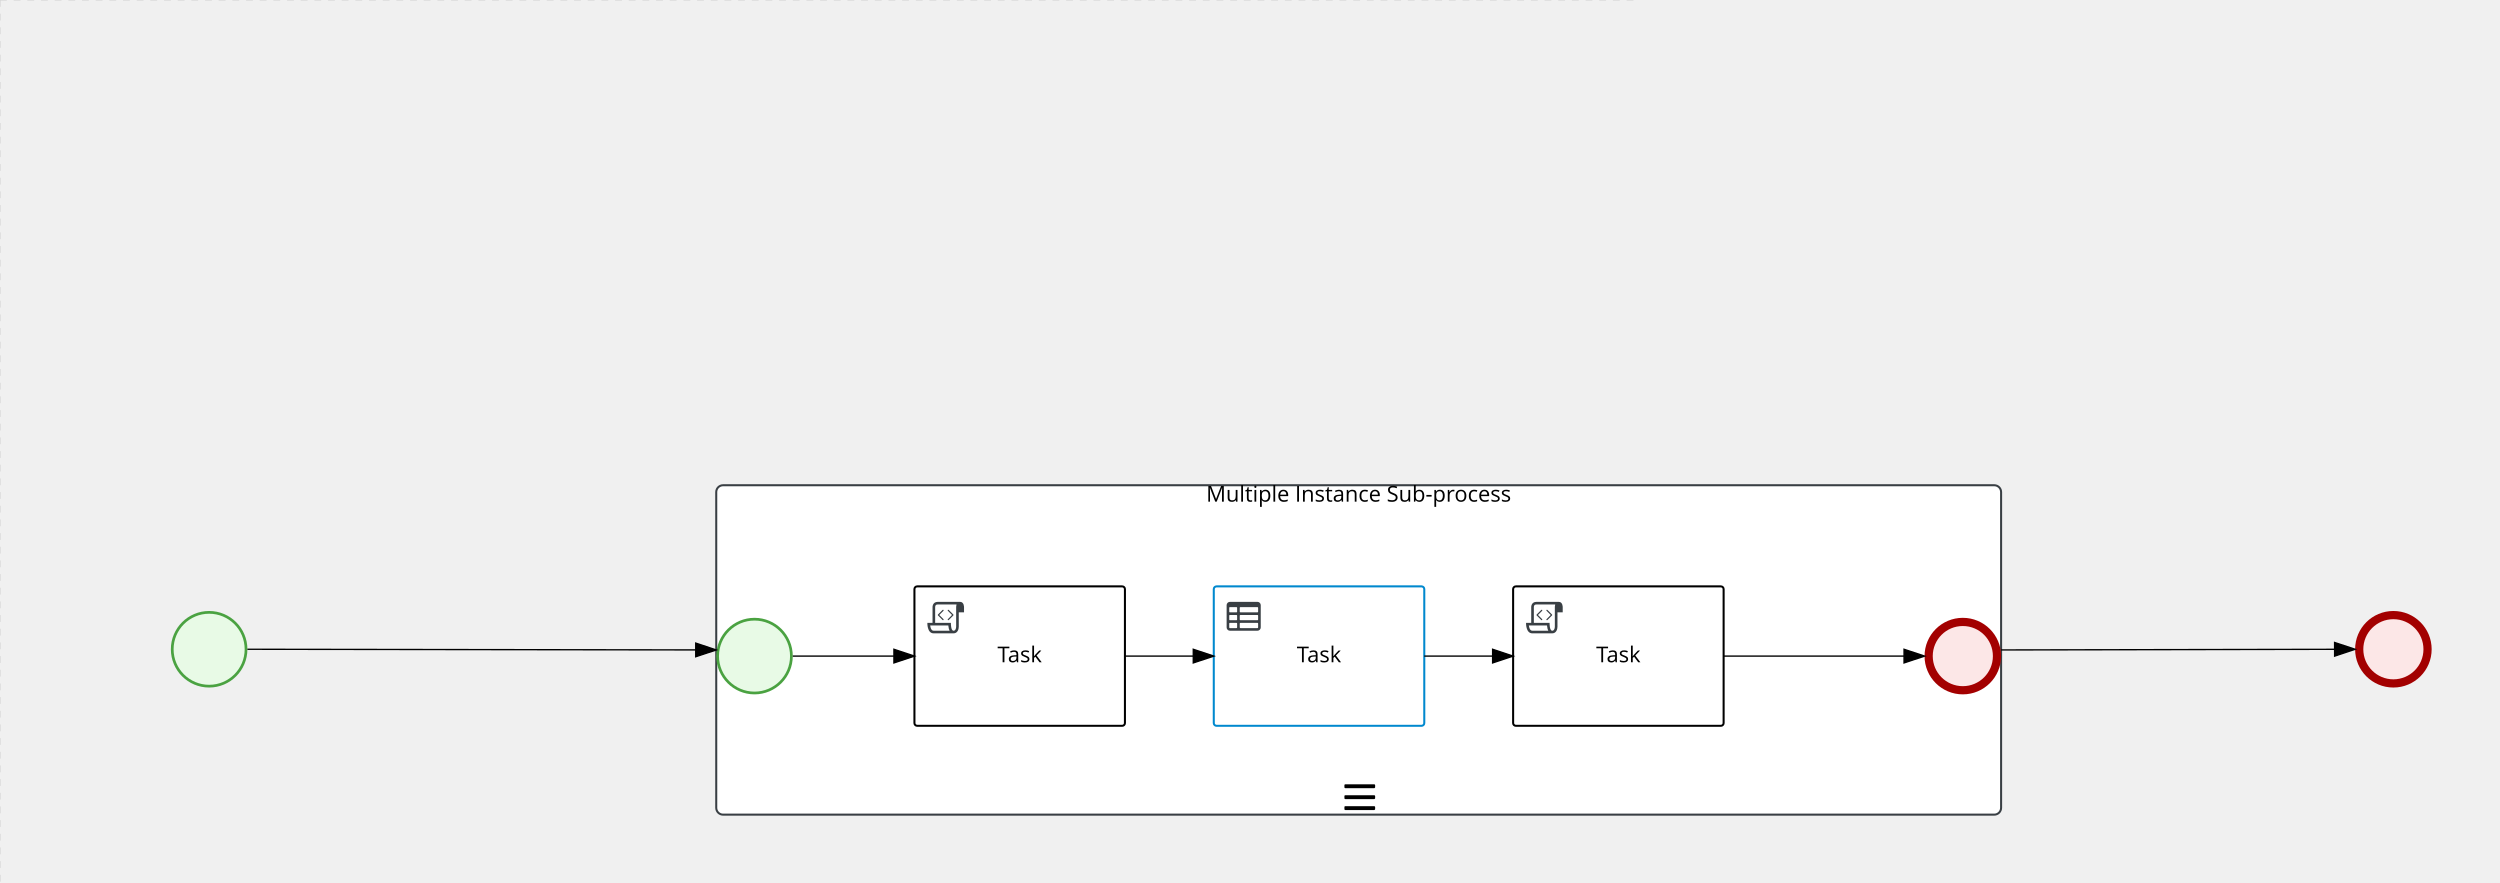
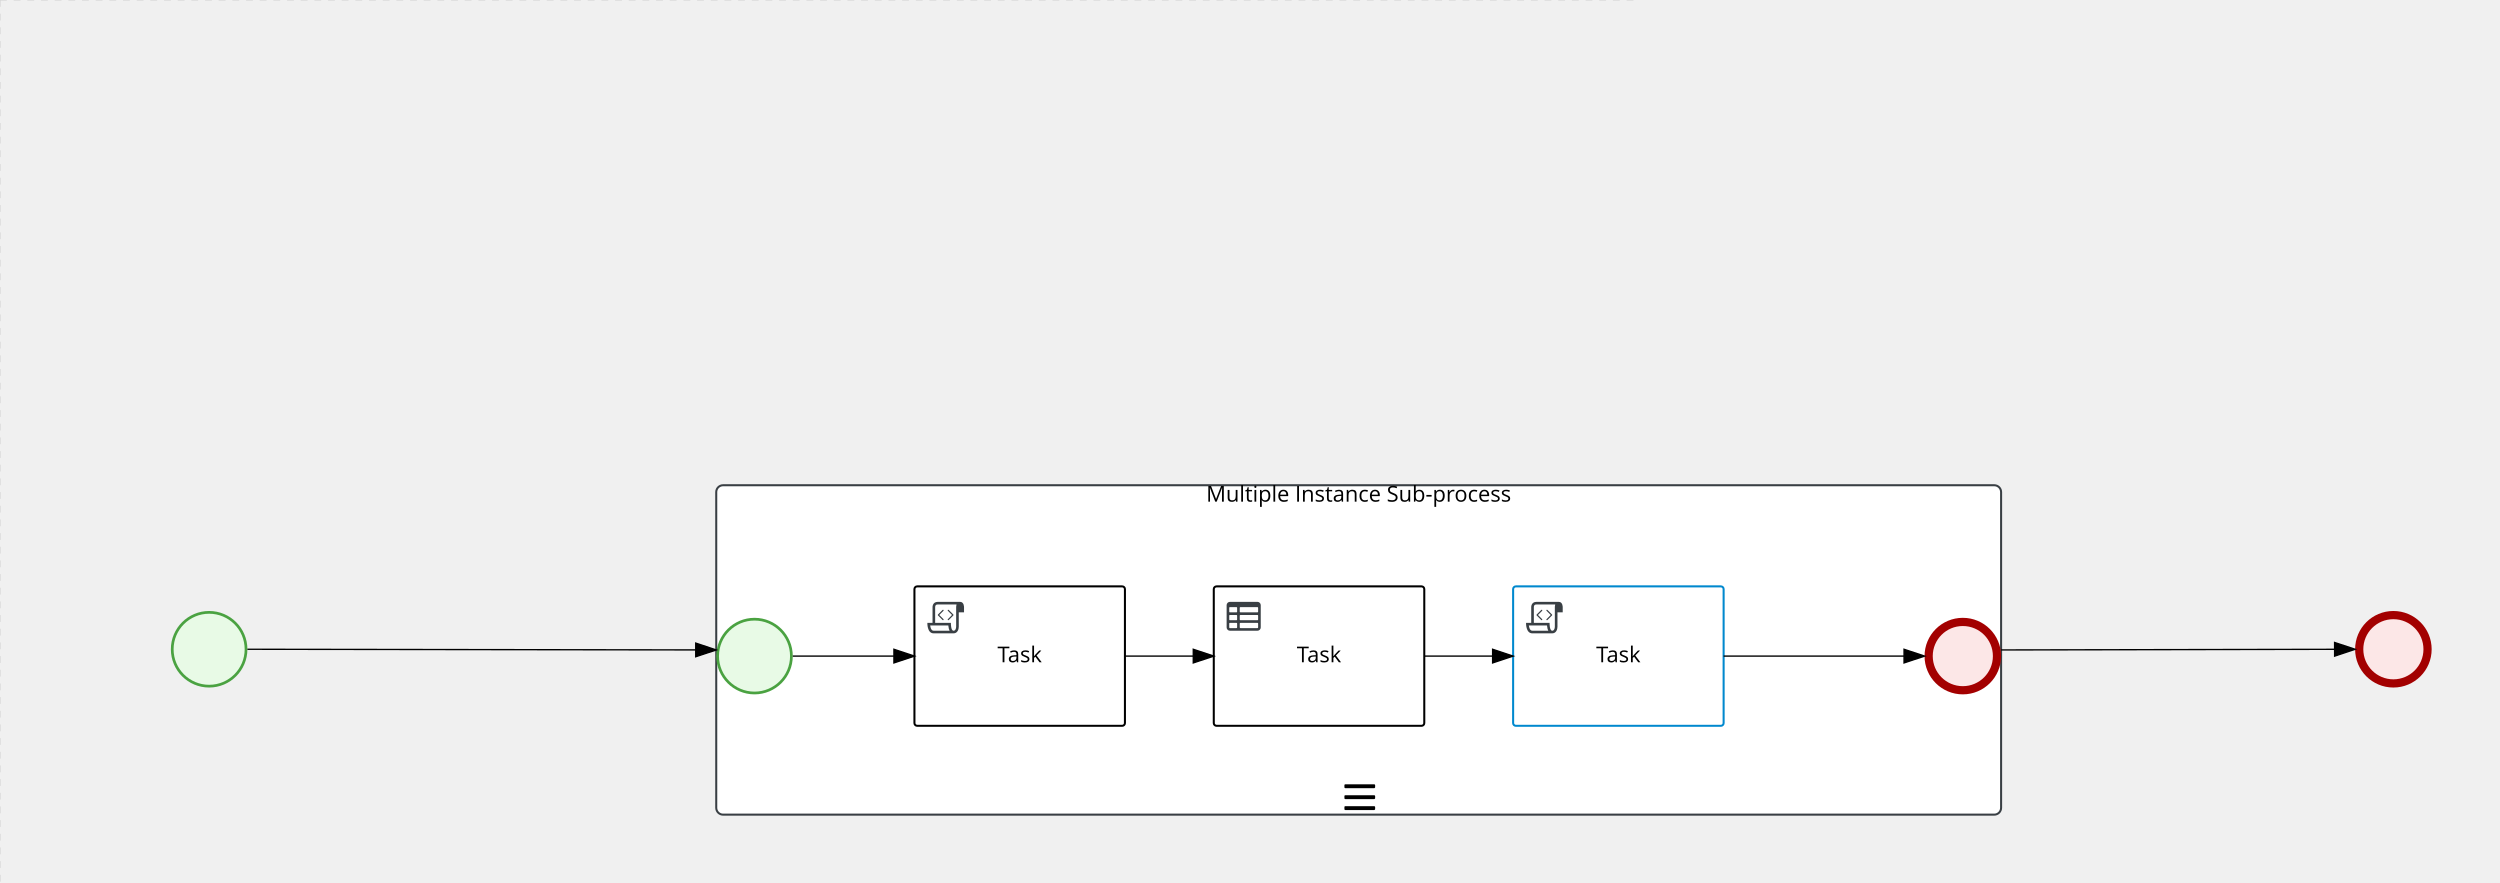
<svg xmlns="http://www.w3.org/2000/svg" version="1.1" width="1829" height="646" viewBox="0 0 1829 646">
  <defs />
  <g transform="matrix(1,0,0,1,0,0)">
    <g>
      <g>
        <g>
          <path fill="none" stroke="#d3d3d3" paint-order="fill stroke markers" d=" M 0 0 L 1200 0" stroke-miterlimit="10" stroke-opacity="0.8" stroke-dasharray="5" />
        </g>
        <g>
          <path fill="none" stroke="#d3d3d3" paint-order="fill stroke markers" d=" M 0 0 L 0 800" stroke-miterlimit="10" stroke-opacity="0.8" stroke-dasharray="5" />
        </g>
      </g>
      <g id="_BDF992D9-A733-4597-92D2-F4DBE39048EC" bpmn2nodeid="_BDF992D9-A733-4597-92D2-F4DBE39048EC" transform="matrix(1,0,0,1,524,355)">
        <g>
          <path fill="none" stroke="none" />
        </g>
        <g transform="matrix(1,0,0,1,0,0)">
          <path fill="#ffffff" stroke="none" id="_BDF992D9-A733-4597-92D2-F4DBE39048EC?shapeType=BACKGROUND" paint-order="stroke fill markers" d=" M 5 0 L 935 0 L 935 0 A 5 5 0 0 1 940 5 L 940 236 L 940 236 A 5 5 0 0 1 935 241 L 5 241 L 5 241 A 5 5 0 0 1 0 236 L 0 5 L 0 5 A 5 5 0 0 1 5 0 Z" />
        </g>
        <g transform="matrix(1,0,0,1,0,0)">
-           <path fill="none" stroke="rgb(57,63,68)" id="_BDF992D9-A733-4597-92D2-F4DBE39048EC?shapeType=BORDER&amp;renderType=STROKE" paint-order="fill stroke markers" d=" M 5 0 L 935 0 L 935 0 A 5 5 0 0 1 940 5 L 940 236 L 940 236 A 5 5 0 0 1 935 241 L 5 241 L 5 241 A 5 5 0 0 1 0 236 L 0 5 L 0 5 A 5 5 0 0 1 5 0 Z" stroke-miterlimit="10" stroke-width="1.5" stroke-dasharray="" />
+           <path fill="none" stroke="#393f44" id="_BDF992D9-A733-4597-92D2-F4DBE39048EC?shapeType=BORDER&amp;renderType=STROKE" paint-order="fill stroke markers" d=" M 5 0 L 935 0 L 935 0 A 5 5 0 0 1 940 5 L 940 236 L 940 236 A 5 5 0 0 1 935 241 L 5 241 L 5 241 A 5 5 0 0 1 0 236 L 0 5 L 0 5 A 5 5 0 0 1 5 0 Z" stroke-miterlimit="10" stroke-width="1.5" stroke-dasharray="" />
        </g>
        <g transform="matrix(1,0,0,1,173,8)">
          <g transform="matrix(0.05,0,0,0.05,285,209)">
            <g transform="matrix(1,0,0,1,0,0)">
              <path fill="none" stroke="none" />
            </g>
            <g transform="matrix(1,0,0,1,0,0)">
              <path fill="#000000" stroke="#000000" id="_BDF992D9-A733-4597-92D2-F4DBE39048EC_multipleInstanceIconSequential" paint-order="fill stroke markers" d=" M 0 0 M 468 92 L 44 92 C 37.4 92 32 86.6 32 80 L 32 48 C 32 41.4 37.4 36 44 36 L 468 36 C 474.6 36 480 41.4 480 48 L 480 80 C 480 86.6 474.6 92 468 92 Z M 0 0 M 468 252 L 44 252 C 37.4 252 32 246.6 32 240 L 32 208 C 32 201.4 37.4 196 44 196 L 468 196 C 474.6 196 480 201.4 480 208 L 480 240 C 480 246.6 474.6 252 468 252 Z M 0 0 M 468 412 L 44 412 C 37.4 412 32 406.6 32 400 L 32 368 C 32 361.4 37.4 356 44 356 L 468 356 C 474.6 356 480 361.4 480 368 L 480 400 C 480 406.6 474.6 412 468 412 Z" stroke-miterlimit="10" stroke-dasharray="" />
            </g>
          </g>
        </g>
        <g transform="matrix(1,0,0,1,358.2812,0)">
          <text fill="#000000" stroke="none" font-family="Open Sans" font-size="12pt" font-style="normal" font-weight="normal" text-decoration="normal" x="111.719" y="12" text-anchor="middle" dominant-baseline="alphabetic">Multiple Instance Sub-process</text>
        </g>
+         <g id="_D35B0D48-80DD-4D57-B197-4BD773D7CD3C" bpmn2nodeid="_D35B0D48-80DD-4D57-B197-4BD773D7CD3C" transform="matrix(1,0,0,1,583,74)">
+           <g>
+             <path fill="none" stroke="none" />
+           </g>
+           <g transform="matrix(1,0,0,1,0,0)">
+             <path fill="#ffffff" stroke="none" id="_D35B0D48-80DD-4D57-B197-4BD773D7CD3C?shapeType=BACKGROUND" paint-order="stroke fill markers" d=" M 2 0 L 152 0 L 152 0 A 2 2 0 0 1 154 2 L 154 100 L 154 100 A 2 2 0 0 1 152 102 L 2 102 L 2 102 A 2 2 0 0 1 0 100 L 0 2 L 0 2 A 2 2 0 0 1 2 0 Z" />
+           </g>
+           <g transform="matrix(1,0,0,1,0,0)">
+             <path fill="none" stroke="rgb(0,136,206)" id="_D35B0D48-80DD-4D57-B197-4BD773D7CD3C?shapeType=BORDER&amp;renderType=STROKE" paint-order="fill stroke markers" d=" M 2 0 L 152 0 L 152 0 A 2 2 0 0 1 154 2 L 154 100 L 154 100 A 2 2 0 0 1 152 102 L 2 102 L 2 102 A 2 2 0 0 1 0 100 L 0 2 L 0 2 A 2 2 0 0 1 2 0 Z" stroke-miterlimit="10" stroke-width="1.5" stroke-dasharray="" />
+           </g>
+           <g>
+             <g transform="matrix(0.06,0,0,0.06,9.4,9.4)">
+               <g transform="matrix(1,0,0,1,0,0)">
+                 <path fill="#393f44" stroke="none" id="_D35B0D48-80DD-4D57-B197-4BD773D7CD3C_task__zJLF__xCwC" paint-order="stroke fill markers" d=" M 0 0 M 197.3 130.2 C 194.4 127.3 189.6 127.3 186.7 130.2 L 130.2 186.7 C 127.3 189.6 127.3 194.4 130.2 197.3 L 186.7 253.8 C 188.1 255.3 190.1 256 192 256 C 193.9 256 195.9 255.3 197.3 253.7 C 200.2 250.8 200.2 246 197.3 243.1 L 146.2 192 L 197.3 140.8 C 200.2 137.9 200.2 133.1 197.3 130.2 Z" />
+               </g>
+               <g transform="matrix(1,0,0,1,0,0)">
+                 <path fill="#393f44" stroke="none" id="_D35B0D48-80DD-4D57-B197-4BD773D7CD3C_task__zJLF__eBb6" paint-order="stroke fill markers" d=" M 0 0 M 261.3 130.2 C 258.4 127.3 253.6 127.3 250.7 130.2 C 247.8 133.1 247.8 137.9 250.7 140.8 L 301.8 191.9 L 250.7 243 C 247.8 245.9 247.8 250.7 250.7 253.6 C 252.1 255.3 254.1 256 256 256 C 257.9 256 259.9 255.3 261.3 253.8 L 317.8 197.3 C 320.7 194.4 320.7 189.6 317.8 186.7 L 261.3 130.2 Z" />
+               </g>
+               <g transform="matrix(1,0,0,1,0,0)">
+                 <path fill="#393f44" stroke="none" id="_D35B0D48-80DD-4D57-B197-4BD773D7CD3C_task__zJLF__4RHr" paint-order="stroke fill markers" d=" M 0 0 M 400 32 C 400 32 152.8 32 128 32 C 62 32 64 96 64 96 L 64 288 L 1 288 C 1 288 -4 416 78 416 L 320 416 C 368 416 384 368 384 336 C 384 314.2 384 224.4 384 160 L 448 160 L 448 96 C 448 96 449 32 400 32 Z M 0 0 M 78 383.9 C 68.5 383.9 61.6 381.1 55.5 374.9 C 43.4 362.4 37.5 339.6 34.9 320 L 256.9 320 C 257.1 322.7 257.3 325.4 257.6 328.2 C 260 351.6 264.7 370.1 271.9 383.9 L 78 383.9 L 78 383.9 Z M 0 0 M 352 336 C 352 345.9 349.6 360.3 342.9 371 C 337.2 380.1 330.4 384 320 384 C 285 384 288 288 288 288 L 96 288 L 96 96 L 96 95.9 L 96 95.1 C 96 90.6 97.6 78.3 104.7 71.2 C 106.5 69.4 111.9 64 128 64 L 356.5 64 C 354.4 72.8 352.8 81.8 352.2 89.9 C 352.2 90.5 352.1 91.1 352.1 91.7 C 352.1 92 352.1 92.3 352.1 92.6 C 352 94.8 352 96 352 96 L 352 160 L 352 336 Z" />
+               </g>
+             </g>
+           </g>
+           <g transform="matrix(1,0,0,1,60.10938,43.5)">
+             <text fill="#000000" stroke="none" font-family="Open Sans" font-size="12pt" font-style="normal" font-weight="normal" text-decoration="normal" x="16.891" y="12" text-anchor="middle" dominant-baseline="alphabetic">Task</text>
+           </g>
+         </g>
        <g id="_894BA237-DB0D-4105-91E1-D52CA120EE8E" bpmn2nodeid="_894BA237-DB0D-4105-91E1-D52CA120EE8E" transform="matrix(1,0,0,1,884,97)">
          <g>
            <path fill="none" stroke="none" />
          </g>
          <g transform="matrix(0.125,0,0,0.125,0,0)">
            <g transform="matrix(1,0,0,1,0,0)">
              <path fill="#fce7e7" stroke="none" id="_894BA237-DB0D-4105-91E1-D52CA120EE8E?shapeType=BACKGROUND" paint-order="stroke fill markers" d=" M 0 0 M 444 224 C 444 263.9 434.2 300.8 414.4 334.5 C 394.7 368.2 368 394.9 334.4 414.5 C 300.8 434.1 263.9 444 224 444 C 184.1 444 147.2 434.2 113.5 414.4 C 79.8 394.7 53.1 368 33.5 334.4 C 13.9 300.8 4 263.9 4 224 C 4 184.1 13.8 147.2 33.6 113.5 C 53.4 79.8 80.1 53.1 113.6 33.5 C 147.1 13.9 184.1 4 224 4 C 263.9 4 300.8 13.8 334.5 33.6 C 368.2 53.4 394.9 80.1 414.5 113.6 C 434.1 147.1 444 184.1 444 224 Z" />
            </g>
            <g>
              <g transform="matrix(1,0,0,1,0,0)">
                <g transform="matrix(1,0,0,1,0,0)">
-                   <path fill="rgb(163,0,0)" stroke="none" id="_894BA237-DB0D-4105-91E1-D52CA120EE8E?shapeType=BORDER&amp;renderType=FILL" paint-order="stroke fill markers" d=" M 0 0 M 224 0 C 100.3 0 0 100.3 0 224 C 0 347.7 100.3 448 224 448 C 347.7 448 448 347.7 448 224 C 448 100.3 347.7 0 224 0 Z M 0 0 M 224 400 C 126.8 400 48 321.2 48 224 C 48 126.8 126.8 48 224 48 C 321.2 48 400 126.8 400 224 C 400 321.2 321.2 400 224 400 Z" />
+                   <path fill="#a30000" stroke="none" id="_894BA237-DB0D-4105-91E1-D52CA120EE8E?shapeType=BORDER&amp;renderType=FILL" paint-order="stroke fill markers" d=" M 0 0 M 224 0 C 100.3 0 0 100.3 0 224 C 0 347.7 100.3 448 224 448 C 347.7 448 448 347.7 448 224 C 448 100.3 347.7 0 224 0 Z M 0 0 M 224 400 C 126.8 400 48 321.2 48 224 C 48 126.8 126.8 48 224 48 C 321.2 48 400 126.8 400 224 C 400 321.2 321.2 400 224 400 Z" />
                </g>
              </g>
            </g>
          </g>
          <g transform="matrix(1,0,0,1,28,61)" />
        </g>
        <g id="_03ADD5E1-369C-442F-BBBA-9F5A135E709B" bpmn2nodeid="_03ADD5E1-369C-442F-BBBA-9F5A135E709B" transform="matrix(1,0,0,1,0,97)">
          <g>
            <path fill="none" stroke="none" />
          </g>
          <g transform="matrix(0.125,0,0,0.125,0,0)">
            <g transform="matrix(1,0,0,1,0,0)">
              <path fill="#e8fae6" stroke="none" id="_03ADD5E1-369C-442F-BBBA-9F5A135E709B?shapeType=BACKGROUND" paint-order="stroke fill markers" d=" M 0 0 M 444 224 C 444 263.9 434.2 300.8 414.4 334.5 C 394.7 368.2 368 394.9 334.4 414.5 C 300.8 434.1 263.9 444 224 444 C 184.1 444 147.2 434.2 113.5 414.4 C 79.8 394.7 53.1 368 33.5 334.4 C 13.9 300.8 4 263.9 4 224 C 4 184.1 13.8 147.2 33.6 113.5 C 53.4 79.8 80.1 53.1 113.6 33.5 C 147.1 13.9 184.1 4 224 4 C 263.9 4 300.8 13.8 334.5 33.6 C 368.2 53.4 394.9 80.1 414.5 113.6 C 434.1 147.1 444 184.1 444 224 Z" />
            </g>
            <g>
              <g transform="matrix(1,0,0,1,0,0)">
                <g transform="matrix(1,0,0,1,0,0)">
                  <path fill="#4aa241" stroke="none" id="_03ADD5E1-369C-442F-BBBA-9F5A135E709B?shapeType=BORDER&amp;renderType=FILL" paint-order="stroke fill markers" d=" M 0 0 M 224 0 C 100.3 0 0 100.3 0 224 C 0 347.7 100.3 448 224 448 C 347.7 448 448 347.7 448 224 C 448 100.3 347.7 0 224 0 Z M 0 0 M 224 432 C 109.1 432 16 338.9 16 224 C 16 109.1 109.1 16 224 16 C 338.9 16 432 109.1 432 224 C 432 338.9 338.9 432 224 432 Z" />
                </g>
              </g>
            </g>
          </g>
          <g transform="matrix(1,0,0,1,28,61)" />
        </g>
-         <g id="_5A9E0213-3CCD-4E45-84B2-079DACC4F893" bpmn2nodeid="_5A9E0213-3CCD-4E45-84B2-079DACC4F893" transform="matrix(1,0,0,1,145,74)">
-           <g>
-             <path fill="none" stroke="none" />
-           </g>
-           <g transform="matrix(1,0,0,1,0,0)">
-             <path fill="#ffffff" stroke="none" id="_5A9E0213-3CCD-4E45-84B2-079DACC4F893?shapeType=BACKGROUND" paint-order="stroke fill markers" d=" M 2 0 L 152 0 L 152 0 A 2 2 0 0 1 154 2 L 154 100 L 154 100 A 2 2 0 0 1 152 102 L 2 102 L 2 102 A 2 2 0 0 1 0 100 L 0 2 L 0 2 A 2 2 0 0 1 2 0 Z" />
-           </g>
-           <g transform="matrix(1,0,0,1,0,0)">
-             <path fill="none" stroke="rgb(0,0,0)" id="_5A9E0213-3CCD-4E45-84B2-079DACC4F893?shapeType=BORDER&amp;renderType=STROKE" paint-order="fill stroke markers" d=" M 2 0 L 152 0 L 152 0 A 2 2 0 0 1 154 2 L 154 100 L 154 100 A 2 2 0 0 1 152 102 L 2 102 L 2 102 A 2 2 0 0 1 0 100 L 0 2 L 0 2 A 2 2 0 0 1 2 0 Z" stroke-miterlimit="10" stroke-width="1.5" stroke-dasharray="" />
+         <g id="_5DDF321A-2ECC-4B84-B359-668A9EF1C8F6" bpmn2nodeid="_5DDF321A-2ECC-4B84-B359-668A9EF1C8F6" transform="matrix(1,0,0,1,364,74)">
+           <g>
+             <path fill="none" stroke="none" />
+           </g>
+           <g transform="matrix(1,0,0,1,0,0)">
+             <path fill="#ffffff" stroke="none" id="_5DDF321A-2ECC-4B84-B359-668A9EF1C8F6?shapeType=BACKGROUND" paint-order="stroke fill markers" d=" M 2 0 L 152 0 L 152 0 A 2 2 0 0 1 154 2 L 154 100 L 154 100 A 2 2 0 0 1 152 102 L 2 102 L 2 102 A 2 2 0 0 1 0 100 L 0 2 L 0 2 A 2 2 0 0 1 2 0 Z" />
+           </g>
+           <g transform="matrix(1,0,0,1,0,0)">
+             <path fill="none" stroke="rgb(0,0,0)" id="_5DDF321A-2ECC-4B84-B359-668A9EF1C8F6?shapeType=BORDER&amp;renderType=STROKE" paint-order="fill stroke markers" d=" M 2 0 L 152 0 L 152 0 A 2 2 0 0 1 154 2 L 154 100 L 154 100 A 2 2 0 0 1 152 102 L 2 102 L 2 102 A 2 2 0 0 1 0 100 L 0 2 L 0 2 A 2 2 0 0 1 2 0 Z" stroke-miterlimit="10" stroke-width="1.5" stroke-dasharray="" />
          </g>
          <g>
            <g transform="matrix(0.06,0,0,0.06,9.4,9.4)">
              <g transform="matrix(1,0,0,1,0,0)">
-                 <path fill="#393f44" stroke="none" id="_5A9E0213-3CCD-4E45-84B2-079DACC4F893_task__zJLF__xCwC" paint-order="stroke fill markers" d=" M 0 0 M 197.3 130.2 C 194.4 127.3 189.6 127.3 186.7 130.2 L 130.2 186.7 C 127.3 189.6 127.3 194.4 130.2 197.3 L 186.7 253.8 C 188.1 255.3 190.1 256 192 256 C 193.9 256 195.9 255.3 197.3 253.7 C 200.2 250.8 200.2 246 197.3 243.1 L 146.2 192 L 197.3 140.8 C 200.2 137.9 200.2 133.1 197.3 130.2 Z" />
-               </g>
-               <g transform="matrix(1,0,0,1,0,0)">
-                 <path fill="#393f44" stroke="none" id="_5A9E0213-3CCD-4E45-84B2-079DACC4F893_task__zJLF__eBb6" paint-order="stroke fill markers" d=" M 0 0 M 261.3 130.2 C 258.4 127.3 253.6 127.3 250.7 130.2 C 247.8 133.1 247.8 137.9 250.7 140.8 L 301.8 191.9 L 250.7 243 C 247.8 245.9 247.8 250.7 250.7 253.6 C 252.1 255.3 254.1 256 256 256 C 257.9 256 259.9 255.3 261.3 253.8 L 317.8 197.3 C 320.7 194.4 320.7 189.6 317.8 186.7 L 261.3 130.2 Z" />
-               </g>
-               <g transform="matrix(1,0,0,1,0,0)">
-                 <path fill="#393f44" stroke="none" id="_5A9E0213-3CCD-4E45-84B2-079DACC4F893_task__zJLF__4RHr" paint-order="stroke fill markers" d=" M 0 0 M 400 32 C 400 32 152.8 32 128 32 C 62 32 64 96 64 96 L 64 288 L 1 288 C 1 288 -4 416 78 416 L 320 416 C 368 416 384 368 384 336 C 384 314.2 384 224.4 384 160 L 448 160 L 448 96 C 448 96 449 32 400 32 Z M 0 0 M 78 383.9 C 68.5 383.9 61.6 381.1 55.5 374.9 C 43.4 362.4 37.5 339.6 34.9 320 L 256.9 320 C 257.1 322.7 257.3 325.4 257.6 328.2 C 260 351.6 264.7 370.1 271.9 383.9 L 78 383.9 L 78 383.9 Z M 0 0 M 352 336 C 352 345.9 349.6 360.3 342.9 371 C 337.2 380.1 330.4 384 320 384 C 285 384 288 288 288 288 L 96 288 L 96 96 L 96 95.9 L 96 95.1 C 96 90.6 97.6 78.3 104.7 71.2 C 106.5 69.4 111.9 64 128 64 L 356.5 64 C 354.4 72.8 352.8 81.8 352.2 89.9 C 352.2 90.5 352.1 91.1 352.1 91.7 C 352.1 92 352.1 92.3 352.1 92.6 C 352 94.8 352 96 352 96 L 352 160 L 352 336 Z" />
+                 <path fill="#393f44" stroke="none" id="_5DDF321A-2ECC-4B84-B359-668A9EF1C8F6_task__Yjtj__0Wy1" paint-order="stroke fill markers" d=" M 0 0 M 128 344 L 128 296 C 128 293.7 127.2 291.8 125.8 290.2 C 124.4 288.6 122.4 288 120 288 L 40 288 C 37.7 288 35.8 288.8 34.2 290.2 C 32.6 291.6 32 293.7 32 296 L 32 344 C 32 346.3 32.8 348.2 34.2 349.8 C 35.6 351.4 37.6 352 40 352 L 120 352 C 122.3 352 124.2 351.2 125.8 349.8 C 127.4 348.4 128 346.3 128 344 Z M 0 0 M 128 248 L 128 200 C 128 197.7 127.2 195.8 125.8 194.2 C 124.4 192.6 122.4 192 120 192 L 40 192 C 37.7 192 35.8 192.8 34.2 194.2 C 32.6 195.6 32 197.7 32 200 L 32 248 C 32 250.3 32.8 252.2 34.2 253.8 C 35.6 255.4 37.6 256 40 256 L 120 256 C 122.3 256 124.2 255.2 125.8 253.8 C 127.4 252.4 128 250.3 128 248 Z M 0 0 M 376 352 C 378.3 352 380.2 351.2 381.8 349.8 C 383.4 348.4 384 346.4 384 344 L 384 296 C 384 293.7 383.2 291.8 381.8 290.2 C 380.4 288.6 378.4 288 376 288 L 168 288 C 165.7 288 163.8 288.8 162.2 290.2 C 160.6 291.6 160 293.6 160 296 L 160 344 C 160 346.3 160.8 348.2 162.2 349.8 C 163.6 351.4 165.6 352 168 352 L 376 352 Z M 0 0 M 128 152 L 128 104 C 128 101.7 127.2 99.8 125.8 98.2 C 124.4 96.6 122.3 96 120 96 L 40 96 C 37.7 96 35.8 96.8 34.2 98.2 C 32.6 99.6 32 101.7 32 104 L 32 152 C 32 154.3 32.8 156.2 34.2 157.8 C 35.6 159.4 37.6 160 40 160 L 120 160 C 122.3 160 124.2 159.2 125.8 157.8 C 127.4 156.4 128 154.3 128 152 Z M 0 0 M 376 256 C 378.3 256 380.2 255.2 381.8 253.8 C 383.4 252.4 384 250.4 384 248 L 384 200 C 384 197.7 383.2 195.8 381.8 194.2 C 380.4 192.6 378.4 192 376 192 L 168 192 C 165.7 192 163.8 192.8 162.2 194.2 C 160.6 195.6 160 197.6 160 200 L 160 248 C 160 250.3 160.8 252.2 162.2 253.8 C 163.6 255.4 165.6 256 168 256 L 376 256 Z M 0 0 M 376 160 C 378.3 160 380.2 159.2 381.8 157.8 C 383.4 156.4 384 154.4 384 152 L 384 104 C 384 101.7 383.2 99.8 381.8 98.2 C 380.4 96.6 378.3 96 376 96 L 168 96 C 165.7 96 163.8 96.8 162.2 98.2 C 160.6 99.6 160 101.6 160 104 L 160 152 C 160 154.3 160.8 156.2 162.2 157.8 C 163.6 159.4 165.6 160 168 160 L 376 160 Z M 0 0 M 416 72 L 416 344 C 416 355 412.1 364.4 404.2 372.2 C 396.3 380 387 384 376 384 L 40 384 C 29 384 19.6 380.1 11.8 372.2 C 4 364.3 0 355 0 344 L 0 72 C 0 61 3.9 51.6 11.8 43.8 C 19.7 36 29 32 40 32 L 376 32 C 387 32 396.4 35.9 404.2 43.8 C 412 51.7 416 61 416 72 Z" />
              </g>
            </g>
          </g>
          <g transform="matrix(1,0,0,1,60.10938,43.5)">
            <text fill="#000000" stroke="none" font-family="Open Sans" font-size="12pt" font-style="normal" font-weight="normal" text-decoration="normal" x="16.891" y="12" text-anchor="middle" dominant-baseline="alphabetic">Task</text>
          </g>
        </g>
-         <g id="_5DDF321A-2ECC-4B84-B359-668A9EF1C8F6" bpmn2nodeid="_5DDF321A-2ECC-4B84-B359-668A9EF1C8F6" transform="matrix(1,0,0,1,364,74)">
-           <g>
-             <path fill="none" stroke="none" />
-           </g>
-           <g transform="matrix(1,0,0,1,0,0)">
-             <path fill="#ffffff" stroke="none" id="_5DDF321A-2ECC-4B84-B359-668A9EF1C8F6?shapeType=BACKGROUND" paint-order="stroke fill markers" d=" M 2 0 L 152 0 L 152 0 A 2 2 0 0 1 154 2 L 154 100 L 154 100 A 2 2 0 0 1 152 102 L 2 102 L 2 102 A 2 2 0 0 1 0 100 L 0 2 L 0 2 A 2 2 0 0 1 2 0 Z" />
-           </g>
-           <g transform="matrix(1,0,0,1,0,0)">
-             <path fill="none" stroke="rgb(0,136,206)" id="_5DDF321A-2ECC-4B84-B359-668A9EF1C8F6?shapeType=BORDER&amp;renderType=STROKE" paint-order="fill stroke markers" d=" M 2 0 L 152 0 L 152 0 A 2 2 0 0 1 154 2 L 154 100 L 154 100 A 2 2 0 0 1 152 102 L 2 102 L 2 102 A 2 2 0 0 1 0 100 L 0 2 L 0 2 A 2 2 0 0 1 2 0 Z" stroke-miterlimit="10" stroke-width="1.5" stroke-dasharray="" />
+         <g id="_5A9E0213-3CCD-4E45-84B2-079DACC4F893" bpmn2nodeid="_5A9E0213-3CCD-4E45-84B2-079DACC4F893" transform="matrix(1,0,0,1,145,74)">
+           <g>
+             <path fill="none" stroke="none" />
+           </g>
+           <g transform="matrix(1,0,0,1,0,0)">
+             <path fill="#ffffff" stroke="none" id="_5A9E0213-3CCD-4E45-84B2-079DACC4F893?shapeType=BACKGROUND" paint-order="stroke fill markers" d=" M 2 0 L 152 0 L 152 0 A 2 2 0 0 1 154 2 L 154 100 L 154 100 A 2 2 0 0 1 152 102 L 2 102 L 2 102 A 2 2 0 0 1 0 100 L 0 2 L 0 2 A 2 2 0 0 1 2 0 Z" />
+           </g>
+           <g transform="matrix(1,0,0,1,0,0)">
+             <path fill="none" stroke="rgb(0,0,0)" id="_5A9E0213-3CCD-4E45-84B2-079DACC4F893?shapeType=BORDER&amp;renderType=STROKE" paint-order="fill stroke markers" d=" M 2 0 L 152 0 L 152 0 A 2 2 0 0 1 154 2 L 154 100 L 154 100 A 2 2 0 0 1 152 102 L 2 102 L 2 102 A 2 2 0 0 1 0 100 L 0 2 L 0 2 A 2 2 0 0 1 2 0 Z" stroke-miterlimit="10" stroke-width="1.5" stroke-dasharray="" />
          </g>
          <g>
            <g transform="matrix(0.06,0,0,0.06,9.4,9.4)">
              <g transform="matrix(1,0,0,1,0,0)">
-                 <path fill="#393f44" stroke="none" id="_5DDF321A-2ECC-4B84-B359-668A9EF1C8F6_task__Yjtj__0Wy1" paint-order="stroke fill markers" d=" M 0 0 M 128 344 L 128 296 C 128 293.7 127.2 291.8 125.8 290.2 C 124.4 288.6 122.4 288 120 288 L 40 288 C 37.7 288 35.8 288.8 34.2 290.2 C 32.6 291.6 32 293.7 32 296 L 32 344 C 32 346.3 32.8 348.2 34.2 349.8 C 35.6 351.4 37.6 352 40 352 L 120 352 C 122.3 352 124.2 351.2 125.8 349.8 C 127.4 348.4 128 346.3 128 344 Z M 0 0 M 128 248 L 128 200 C 128 197.7 127.2 195.8 125.8 194.2 C 124.4 192.6 122.4 192 120 192 L 40 192 C 37.7 192 35.8 192.8 34.2 194.2 C 32.6 195.6 32 197.7 32 200 L 32 248 C 32 250.3 32.8 252.2 34.2 253.8 C 35.6 255.4 37.6 256 40 256 L 120 256 C 122.3 256 124.2 255.2 125.8 253.8 C 127.4 252.4 128 250.3 128 248 Z M 0 0 M 376 352 C 378.3 352 380.2 351.2 381.8 349.8 C 383.4 348.4 384 346.4 384 344 L 384 296 C 384 293.7 383.2 291.8 381.8 290.2 C 380.4 288.6 378.4 288 376 288 L 168 288 C 165.7 288 163.8 288.8 162.2 290.2 C 160.6 291.6 160 293.6 160 296 L 160 344 C 160 346.3 160.8 348.2 162.2 349.8 C 163.6 351.4 165.6 352 168 352 L 376 352 Z M 0 0 M 128 152 L 128 104 C 128 101.7 127.2 99.8 125.8 98.2 C 124.4 96.6 122.3 96 120 96 L 40 96 C 37.7 96 35.8 96.8 34.2 98.2 C 32.6 99.6 32 101.7 32 104 L 32 152 C 32 154.3 32.8 156.2 34.2 157.8 C 35.6 159.4 37.6 160 40 160 L 120 160 C 122.3 160 124.2 159.2 125.8 157.8 C 127.4 156.4 128 154.3 128 152 Z M 0 0 M 376 256 C 378.3 256 380.2 255.2 381.8 253.8 C 383.4 252.4 384 250.4 384 248 L 384 200 C 384 197.7 383.2 195.8 381.8 194.2 C 380.4 192.6 378.4 192 376 192 L 168 192 C 165.7 192 163.8 192.8 162.2 194.2 C 160.6 195.6 160 197.6 160 200 L 160 248 C 160 250.3 160.8 252.2 162.2 253.8 C 163.6 255.4 165.6 256 168 256 L 376 256 Z M 0 0 M 376 160 C 378.3 160 380.2 159.2 381.8 157.8 C 383.4 156.4 384 154.4 384 152 L 384 104 C 384 101.7 383.2 99.8 381.8 98.2 C 380.4 96.6 378.3 96 376 96 L 168 96 C 165.7 96 163.8 96.8 162.2 98.2 C 160.6 99.6 160 101.6 160 104 L 160 152 C 160 154.3 160.8 156.2 162.2 157.8 C 163.6 159.4 165.6 160 168 160 L 376 160 Z M 0 0 M 416 72 L 416 344 C 416 355 412.1 364.4 404.2 372.2 C 396.3 380 387 384 376 384 L 40 384 C 29 384 19.6 380.1 11.8 372.2 C 4 364.3 0 355 0 344 L 0 72 C 0 61 3.9 51.6 11.8 43.8 C 19.7 36 29 32 40 32 L 376 32 C 387 32 396.4 35.9 404.2 43.8 C 412 51.7 416 61 416 72 Z" />
+                 <path fill="#393f44" stroke="none" id="_5A9E0213-3CCD-4E45-84B2-079DACC4F893_task__zJLF__xCwC" paint-order="stroke fill markers" d=" M 0 0 M 197.3 130.2 C 194.4 127.3 189.6 127.3 186.7 130.2 L 130.2 186.7 C 127.3 189.6 127.3 194.4 130.2 197.3 L 186.7 253.8 C 188.1 255.3 190.1 256 192 256 C 193.9 256 195.9 255.3 197.3 253.7 C 200.2 250.8 200.2 246 197.3 243.1 L 146.2 192 L 197.3 140.8 C 200.2 137.9 200.2 133.1 197.3 130.2 Z" />
+               </g>
+               <g transform="matrix(1,0,0,1,0,0)">
+                 <path fill="#393f44" stroke="none" id="_5A9E0213-3CCD-4E45-84B2-079DACC4F893_task__zJLF__eBb6" paint-order="stroke fill markers" d=" M 0 0 M 261.3 130.2 C 258.4 127.3 253.6 127.3 250.7 130.2 C 247.8 133.1 247.8 137.9 250.7 140.8 L 301.8 191.9 L 250.7 243 C 247.8 245.9 247.8 250.7 250.7 253.6 C 252.1 255.3 254.1 256 256 256 C 257.9 256 259.9 255.3 261.3 253.8 L 317.8 197.3 C 320.7 194.4 320.7 189.6 317.8 186.7 L 261.3 130.2 Z" />
+               </g>
+               <g transform="matrix(1,0,0,1,0,0)">
+                 <path fill="#393f44" stroke="none" id="_5A9E0213-3CCD-4E45-84B2-079DACC4F893_task__zJLF__4RHr" paint-order="stroke fill markers" d=" M 0 0 M 400 32 C 400 32 152.8 32 128 32 C 62 32 64 96 64 96 L 64 288 L 1 288 C 1 288 -4 416 78 416 L 320 416 C 368 416 384 368 384 336 C 384 314.2 384 224.4 384 160 L 448 160 L 448 96 C 448 96 449 32 400 32 Z M 0 0 M 78 383.9 C 68.5 383.9 61.6 381.1 55.5 374.9 C 43.4 362.4 37.5 339.6 34.9 320 L 256.9 320 C 257.1 322.7 257.3 325.4 257.6 328.2 C 260 351.6 264.7 370.1 271.9 383.9 L 78 383.9 L 78 383.9 Z M 0 0 M 352 336 C 352 345.9 349.6 360.3 342.9 371 C 337.2 380.1 330.4 384 320 384 C 285 384 288 288 288 288 L 96 288 L 96 96 L 96 95.9 L 96 95.1 C 96 90.6 97.6 78.3 104.7 71.2 C 106.5 69.4 111.9 64 128 64 L 356.5 64 C 354.4 72.8 352.8 81.8 352.2 89.9 C 352.2 90.5 352.1 91.1 352.1 91.7 C 352.1 92 352.1 92.3 352.1 92.6 C 352 94.8 352 96 352 96 L 352 160 L 352 336 Z" />
              </g>
            </g>
          </g>
          <g transform="matrix(1,0,0,1,60.10938,43.5)">
            <text fill="#000000" stroke="none" font-family="Open Sans" font-size="12pt" font-style="normal" font-weight="normal" text-decoration="normal" x="16.891" y="12" text-anchor="middle" dominant-baseline="alphabetic">Task</text>
          </g>
        </g>
-         <g id="_D35B0D48-80DD-4D57-B197-4BD773D7CD3C" bpmn2nodeid="_D35B0D48-80DD-4D57-B197-4BD773D7CD3C" transform="matrix(1,0,0,1,583,74)">
-           <g>
-             <path fill="none" stroke="none" />
-           </g>
-           <g transform="matrix(1,0,0,1,0,0)">
-             <path fill="#ffffff" stroke="none" id="_D35B0D48-80DD-4D57-B197-4BD773D7CD3C?shapeType=BACKGROUND" paint-order="stroke fill markers" d=" M 2 0 L 152 0 L 152 0 A 2 2 0 0 1 154 2 L 154 100 L 154 100 A 2 2 0 0 1 152 102 L 2 102 L 2 102 A 2 2 0 0 1 0 100 L 0 2 L 0 2 A 2 2 0 0 1 2 0 Z" />
-           </g>
-           <g transform="matrix(1,0,0,1,0,0)">
-             <path fill="none" stroke="rgb(0,0,0)" id="_D35B0D48-80DD-4D57-B197-4BD773D7CD3C?shapeType=BORDER&amp;renderType=STROKE" paint-order="fill stroke markers" d=" M 2 0 L 152 0 L 152 0 A 2 2 0 0 1 154 2 L 154 100 L 154 100 A 2 2 0 0 1 152 102 L 2 102 L 2 102 A 2 2 0 0 1 0 100 L 0 2 L 0 2 A 2 2 0 0 1 2 0 Z" stroke-miterlimit="10" stroke-width="1.5" stroke-dasharray="" />
-           </g>
-           <g>
-             <g transform="matrix(0.06,0,0,0.06,9.4,9.4)">
-               <g transform="matrix(1,0,0,1,0,0)">
-                 <path fill="#393f44" stroke="none" id="_D35B0D48-80DD-4D57-B197-4BD773D7CD3C_task__zJLF__xCwC" paint-order="stroke fill markers" d=" M 0 0 M 197.3 130.2 C 194.4 127.3 189.6 127.3 186.7 130.2 L 130.2 186.7 C 127.3 189.6 127.3 194.4 130.2 197.3 L 186.7 253.8 C 188.1 255.3 190.1 256 192 256 C 193.9 256 195.9 255.3 197.3 253.7 C 200.2 250.8 200.2 246 197.3 243.1 L 146.2 192 L 197.3 140.8 C 200.2 137.9 200.2 133.1 197.3 130.2 Z" />
-               </g>
-               <g transform="matrix(1,0,0,1,0,0)">
-                 <path fill="#393f44" stroke="none" id="_D35B0D48-80DD-4D57-B197-4BD773D7CD3C_task__zJLF__eBb6" paint-order="stroke fill markers" d=" M 0 0 M 261.3 130.2 C 258.4 127.3 253.6 127.3 250.7 130.2 C 247.8 133.1 247.8 137.9 250.7 140.8 L 301.8 191.9 L 250.7 243 C 247.8 245.9 247.8 250.7 250.7 253.6 C 252.1 255.3 254.1 256 256 256 C 257.9 256 259.9 255.3 261.3 253.8 L 317.8 197.3 C 320.7 194.4 320.7 189.6 317.8 186.7 L 261.3 130.2 Z" />
-               </g>
-               <g transform="matrix(1,0,0,1,0,0)">
-                 <path fill="#393f44" stroke="none" id="_D35B0D48-80DD-4D57-B197-4BD773D7CD3C_task__zJLF__4RHr" paint-order="stroke fill markers" d=" M 0 0 M 400 32 C 400 32 152.8 32 128 32 C 62 32 64 96 64 96 L 64 288 L 1 288 C 1 288 -4 416 78 416 L 320 416 C 368 416 384 368 384 336 C 384 314.2 384 224.4 384 160 L 448 160 L 448 96 C 448 96 449 32 400 32 Z M 0 0 M 78 383.9 C 68.5 383.9 61.6 381.1 55.5 374.9 C 43.4 362.4 37.5 339.6 34.9 320 L 256.9 320 C 257.1 322.7 257.3 325.4 257.6 328.2 C 260 351.6 264.7 370.1 271.9 383.9 L 78 383.9 L 78 383.9 Z M 0 0 M 352 336 C 352 345.9 349.6 360.3 342.9 371 C 337.2 380.1 330.4 384 320 384 C 285 384 288 288 288 288 L 96 288 L 96 96 L 96 95.9 L 96 95.1 C 96 90.6 97.6 78.3 104.7 71.2 C 106.5 69.4 111.9 64 128 64 L 356.5 64 C 354.4 72.8 352.8 81.8 352.2 89.9 C 352.2 90.5 352.1 91.1 352.1 91.7 C 352.1 92 352.1 92.3 352.1 92.6 C 352 94.8 352 96 352 96 L 352 160 L 352 336 Z" />
-               </g>
-             </g>
-           </g>
-           <g transform="matrix(1,0,0,1,60.10938,43.5)">
-             <text fill="#000000" stroke="none" font-family="Open Sans" font-size="12pt" font-style="normal" font-weight="normal" text-decoration="normal" x="16.891" y="12" text-anchor="middle" dominant-baseline="alphabetic">Task</text>
-           </g>
-         </g>
+       </g>
+       <g id="_6903C9F5-7DE9-45B1-A839-331A5AEC2716" bpmn2nodeid="_6903C9F5-7DE9-45B1-A839-331A5AEC2716" transform="matrix(1,0,0,1,1723,447)">
+         <g>
+           <path fill="none" stroke="none" />
+         </g>
+         <g transform="matrix(0.125,0,0,0.125,0,0)">
+           <g transform="matrix(1,0,0,1,0,0)">
+             <path fill="#fce7e7" stroke="none" id="_6903C9F5-7DE9-45B1-A839-331A5AEC2716?shapeType=BACKGROUND" paint-order="stroke fill markers" d=" M 0 0 M 444 224 C 444 263.9 434.2 300.8 414.4 334.5 C 394.7 368.2 368 394.9 334.4 414.5 C 300.8 434.1 263.9 444 224 444 C 184.1 444 147.2 434.2 113.5 414.4 C 79.8 394.7 53.1 368 33.5 334.4 C 13.9 300.8 4 263.9 4 224 C 4 184.1 13.8 147.2 33.6 113.5 C 53.4 79.8 80.1 53.1 113.6 33.5 C 147.1 13.9 184.1 4 224 4 C 263.9 4 300.8 13.8 334.5 33.6 C 368.2 53.4 394.9 80.1 414.5 113.6 C 434.1 147.1 444 184.1 444 224 Z" />
+           </g>
+           <g>
+             <g transform="matrix(1,0,0,1,0,0)">
+               <g transform="matrix(1,0,0,1,0,0)">
+                 <path fill="#a30000" stroke="none" id="_6903C9F5-7DE9-45B1-A839-331A5AEC2716?shapeType=BORDER&amp;renderType=FILL" paint-order="stroke fill markers" d=" M 0 0 M 224 0 C 100.3 0 0 100.3 0 224 C 0 347.7 100.3 448 224 448 C 347.7 448 448 347.7 448 224 C 448 100.3 347.7 0 224 0 Z M 0 0 M 224 400 C 126.8 400 48 321.2 48 224 C 48 126.8 126.8 48 224 48 C 321.2 48 400 126.8 400 224 C 400 321.2 321.2 400 224 400 Z" />
+               </g>
+             </g>
+           </g>
+         </g>
+         <g transform="matrix(1,0,0,1,28,61)" />
      </g>
      <g id="_D0834CF6-9DF8-47B9-A08F-C2F1D60BD578" bpmn2nodeid="_D0834CF6-9DF8-47B9-A08F-C2F1D60BD578" transform="matrix(1,0,0,1,125,447)">
        <g>
          <path fill="none" stroke="none" />
        </g>
        <g transform="matrix(0.125,0,0,0.125,0,0)">
          <g transform="matrix(1,0,0,1,0,0)">
            <path fill="#e8fae6" stroke="none" id="_D0834CF6-9DF8-47B9-A08F-C2F1D60BD578?shapeType=BACKGROUND" paint-order="stroke fill markers" d=" M 0 0 M 444 224 C 444 263.9 434.2 300.8 414.4 334.5 C 394.7 368.2 368 394.9 334.4 414.5 C 300.8 434.1 263.9 444 224 444 C 184.1 444 147.2 434.2 113.5 414.4 C 79.8 394.7 53.1 368 33.5 334.4 C 13.9 300.8 4 263.9 4 224 C 4 184.1 13.8 147.2 33.6 113.5 C 53.4 79.8 80.1 53.1 113.6 33.5 C 147.1 13.9 184.1 4 224 4 C 263.9 4 300.8 13.8 334.5 33.6 C 368.2 53.4 394.9 80.1 414.5 113.6 C 434.1 147.1 444 184.1 444 224 Z" />
          </g>
          <g>
            <g transform="matrix(1,0,0,1,0,0)">
              <g transform="matrix(1,0,0,1,0,0)">
                <path fill="#4aa241" stroke="none" id="_D0834CF6-9DF8-47B9-A08F-C2F1D60BD578?shapeType=BORDER&amp;renderType=FILL" paint-order="stroke fill markers" d=" M 0 0 M 224 0 C 100.3 0 0 100.3 0 224 C 0 347.7 100.3 448 224 448 C 347.7 448 448 347.7 448 224 C 448 100.3 347.7 0 224 0 Z M 0 0 M 224 432 C 109.1 432 16 338.9 16 224 C 16 109.1 109.1 16 224 16 C 338.9 16 432 109.1 432 224 C 432 338.9 338.9 432 224 432 Z" />
              </g>
            </g>
          </g>
        </g>
        <g transform="matrix(1,0,0,1,28,61)" />
      </g>
      <g id="_6055C290-2349-4D18-BF79-EFBFCAE41AAD" bpmn2nodeid="_6055C290-2349-4D18-BF79-EFBFCAE41AAD">
        <g>
          <path fill="none" stroke="#000000" paint-order="fill stroke markers" d=" M 181 475 L 509 475.478" stroke-miterlimit="10" stroke-dasharray="" />
        </g>
        <g transform="matrix(1,0,0,1,181,475)" />
        <g transform="matrix(-0.001457724,0.9999989,-0.9999989,-0.001457724,524.0073,470.5)">
          <path fill="#000000" stroke="#000000" paint-order="fill stroke markers" d=" M 10 15 L 0 15 L 5 0 Z" stroke-miterlimit="10" stroke-dasharray="" />
        </g>
        <g transform="matrix(1,0,0,1,252.5147,465.25)" />
      </g>
+       <g id="_11FA2608-22AF-4B43-9A34-83C3FF7434F2" bpmn2nodeid="_11FA2608-22AF-4B43-9A34-83C3FF7434F2">
+         <g>
+           <path fill="none" stroke="#000000" paint-order="fill stroke markers" d=" M 1464 475.5 L 1708 475.029" stroke-miterlimit="10" stroke-dasharray="" />
+         </g>
+         <g transform="matrix(1,0,0,1,1464,475.5)" />
+         <g transform="matrix(0.001930498,0.9999981,-0.9999981,0.001930498,1722.99,470)">
+           <path fill="#000000" stroke="#000000" paint-order="fill stroke markers" d=" M 10 15 L 0 15 L 5 0 Z" stroke-miterlimit="10" stroke-dasharray="" />
+         </g>
+         <g transform="matrix(1,0,0,1,1493.519,465.25)" />
+       </g>
      <g id="_28DC0549-4564-4A88-AABE-7F9D5A9E29D9" bpmn2nodeid="_28DC0549-4564-4A88-AABE-7F9D5A9E29D9">
        <g>
          <path fill="none" stroke="#000000" paint-order="fill stroke markers" d=" M 580 480 L 654 480" stroke-miterlimit="10" stroke-dasharray="" />
        </g>
        <g transform="matrix(1,0,0,1,580,480)" />
        <g transform="matrix(6.123233995736766e-17,1,-1,6.123233995736766e-17,669,475)">
          <path fill="#000000" stroke="#000000" paint-order="fill stroke markers" d=" M 10 15 L 0 15 L 5 0 Z" stroke-miterlimit="10" stroke-dasharray="" />
        </g>
        <g transform="matrix(1,0,0,1,580,470)" />
      </g>
-       <g transform="matrix(1,0,0,1,125,447)" />
-       <g id="_6903C9F5-7DE9-45B1-A839-331A5AEC2716" bpmn2nodeid="_6903C9F5-7DE9-45B1-A839-331A5AEC2716" transform="matrix(1,0,0,1,1723,447)">
-         <g>
-           <path fill="none" stroke="none" />
-         </g>
-         <g transform="matrix(0.125,0,0,0.125,0,0)">
-           <g transform="matrix(1,0,0,1,0,0)">
-             <path fill="#fce7e7" stroke="none" id="_6903C9F5-7DE9-45B1-A839-331A5AEC2716?shapeType=BACKGROUND" paint-order="stroke fill markers" d=" M 0 0 M 444 224 C 444 263.9 434.2 300.8 414.4 334.5 C 394.7 368.2 368 394.9 334.4 414.5 C 300.8 434.1 263.9 444 224 444 C 184.1 444 147.2 434.2 113.5 414.4 C 79.8 394.7 53.1 368 33.5 334.4 C 13.9 300.8 4 263.9 4 224 C 4 184.1 13.8 147.2 33.6 113.5 C 53.4 79.8 80.1 53.1 113.6 33.5 C 147.1 13.9 184.1 4 224 4 C 263.9 4 300.8 13.8 334.5 33.6 C 368.2 53.4 394.9 80.1 414.5 113.6 C 434.1 147.1 444 184.1 444 224 Z" />
-           </g>
-           <g>
-             <g transform="matrix(1,0,0,1,0,0)">
-               <g transform="matrix(1,0,0,1,0,0)">
-                 <path fill="rgb(163,0,0)" stroke="none" id="_6903C9F5-7DE9-45B1-A839-331A5AEC2716?shapeType=BORDER&amp;renderType=FILL" paint-order="stroke fill markers" d=" M 0 0 M 224 0 C 100.3 0 0 100.3 0 224 C 0 347.7 100.3 448 224 448 C 347.7 448 448 347.7 448 224 C 448 100.3 347.7 0 224 0 Z M 0 0 M 224 400 C 126.8 400 48 321.2 48 224 C 48 126.8 126.8 48 224 48 C 321.2 48 400 126.8 400 224 C 400 321.2 321.2 400 224 400 Z" />
-               </g>
-             </g>
-           </g>
-         </g>
-         <g transform="matrix(1,0,0,1,28,61)" />
-       </g>
-       <g id="_11FA2608-22AF-4B43-9A34-83C3FF7434F2" bpmn2nodeid="_11FA2608-22AF-4B43-9A34-83C3FF7434F2">
-         <g>
-           <path fill="none" stroke="#000000" paint-order="fill stroke markers" d=" M 1464 475.5 L 1708 475.029" stroke-miterlimit="10" stroke-dasharray="" />
-         </g>
-         <g transform="matrix(1,0,0,1,1464,475.5)" />
-         <g transform="matrix(0.001930498,0.9999981,-0.9999981,0.001930498,1722.99,470)">
-           <path fill="#000000" stroke="#000000" paint-order="fill stroke markers" d=" M 10 15 L 0 15 L 5 0 Z" stroke-miterlimit="10" stroke-dasharray="" />
-         </g>
-         <g transform="matrix(1,0,0,1,1493.519,465.25)" />
-       </g>
-       <g transform="matrix(1,0,0,1,1723,447)" />
+       <g id="_3D6545DB-B859-4644-94A8-EC3402208519" bpmn2nodeid="_3D6545DB-B859-4644-94A8-EC3402208519">
+         <g>
+           <path fill="none" stroke="#000000" paint-order="fill stroke markers" d=" M 823 480 L 873 480" stroke-miterlimit="10" stroke-dasharray="" />
+         </g>
+         <g transform="matrix(1,0,0,1,823,480)" />
+         <g transform="matrix(6.123233995736766e-17,1,-1,6.123233995736766e-17,888,475)">
+           <path fill="#000000" stroke="#000000" paint-order="fill stroke markers" d=" M 10 15 L 0 15 L 5 0 Z" stroke-miterlimit="10" stroke-dasharray="" />
+         </g>
+         <g transform="matrix(1,0,0,1,823,470)" />
+       </g>
+       <g id="_8DFD876D-2083-4C9E-B8E9-25EE50E9A2DE" bpmn2nodeid="_8DFD876D-2083-4C9E-B8E9-25EE50E9A2DE">
+         <g>
+           <path fill="none" stroke="#000000" paint-order="fill stroke markers" d=" M 1042 480 L 1092 480" stroke-miterlimit="10" stroke-dasharray="" />
+         </g>
+         <g transform="matrix(1,0,0,1,1042,480)" />
+         <g transform="matrix(6.123233995736766e-17,1,-1,6.123233995736766e-17,1107,475)">
+           <path fill="#000000" stroke="#000000" paint-order="fill stroke markers" d=" M 10 15 L 0 15 L 5 0 Z" stroke-miterlimit="10" stroke-dasharray="" />
+         </g>
+         <g transform="matrix(1,0,0,1,1042,470)" />
+       </g>
+       <g id="_E810E87C-0F83-439F-9299-7FA2AF1F8D3D" bpmn2nodeid="_E810E87C-0F83-439F-9299-7FA2AF1F8D3D">
+         <g>
+           <path fill="none" stroke="#000000" paint-order="fill stroke markers" d=" M 1261 480 L 1393 480" stroke-miterlimit="10" stroke-dasharray="" />
+         </g>
+         <g transform="matrix(1,0,0,1,1261,480)" />
+         <g transform="matrix(6.123233995736766e-17,1,-1,6.123233995736766e-17,1408,475)">
+           <path fill="#000000" stroke="#000000" paint-order="fill stroke markers" d=" M 10 15 L 0 15 L 5 0 Z" stroke-miterlimit="10" stroke-dasharray="" />
+         </g>
+         <g transform="matrix(1,0,0,1,1261,470)" />
+       </g>
      <g transform="matrix(1,0,0,1,524,355)" />
      <g transform="matrix(1,0,0,1,1408,452)" />
      <g transform="matrix(1,0,0,1,524,452)" />
+       <g transform="matrix(1,0,0,1,888,429)" />
      <g transform="matrix(1,0,0,1,669,429)" />
-       <g id="_3D6545DB-B859-4644-94A8-EC3402208519" bpmn2nodeid="_3D6545DB-B859-4644-94A8-EC3402208519">
-         <g>
-           <path fill="none" stroke="#000000" paint-order="fill stroke markers" d=" M 823 480 L 873 480" stroke-miterlimit="10" stroke-dasharray="" />
-         </g>
-         <g transform="matrix(1,0,0,1,823,480)" />
-         <g transform="matrix(6.123233995736766e-17,1,-1,6.123233995736766e-17,888,475)">
-           <path fill="#000000" stroke="#000000" paint-order="fill stroke markers" d=" M 10 15 L 0 15 L 5 0 Z" stroke-miterlimit="10" stroke-dasharray="" />
-         </g>
-         <g transform="matrix(1,0,0,1,823,470)" />
-       </g>
-       <g id="_8DFD876D-2083-4C9E-B8E9-25EE50E9A2DE" bpmn2nodeid="_8DFD876D-2083-4C9E-B8E9-25EE50E9A2DE">
-         <g>
-           <path fill="none" stroke="rgb(0,0,0)" paint-order="fill stroke markers" d=" M 1042 480 L 1092 480" stroke-miterlimit="10" stroke-dasharray="" />
-         </g>
-         <g transform="matrix(1,0,0,1,1042,480)" />
-         <g transform="matrix(6.123233995736766e-17,1,-1,6.123233995736766e-17,1107,475)">
-           <path fill="rgb(0,0,0)" stroke="rgb(0,0,0)" paint-order="fill stroke markers" d=" M 10 15 L 0 15 L 5 0 Z" stroke-miterlimit="10" stroke-dasharray="" />
-         </g>
-         <g transform="matrix(1,0,0,1,1042,470)" />
-       </g>
-       <g id="_E810E87C-0F83-439F-9299-7FA2AF1F8D3D" bpmn2nodeid="_E810E87C-0F83-439F-9299-7FA2AF1F8D3D">
-         <g>
-           <path fill="none" stroke="rgb(0,0,0)" paint-order="fill stroke markers" d=" M 1261 480 L 1393 480" stroke-miterlimit="10" stroke-dasharray="" />
-         </g>
-         <g transform="matrix(1,0,0,1,1261,480)" />
-         <g transform="matrix(6.123233995736766e-17,1,-1,6.123233995736766e-17,1408,475)">
-           <path fill="rgb(0,0,0)" stroke="rgb(0,0,0)" paint-order="fill stroke markers" d=" M 10 15 L 0 15 L 5 0 Z" stroke-miterlimit="10" stroke-dasharray="" />
-         </g>
-         <g transform="matrix(1,0,0,1,1261,470)" />
-       </g>
+       <g transform="matrix(1,0,0,1,1723,447)" />
+       <g transform="matrix(1,0,0,1,125,447)" />
      <g transform="matrix(1,0,0,1,1107,429)" />
-       <g transform="matrix(1,0,0,1,888,429)" />
    </g>
  </g>
</svg>
